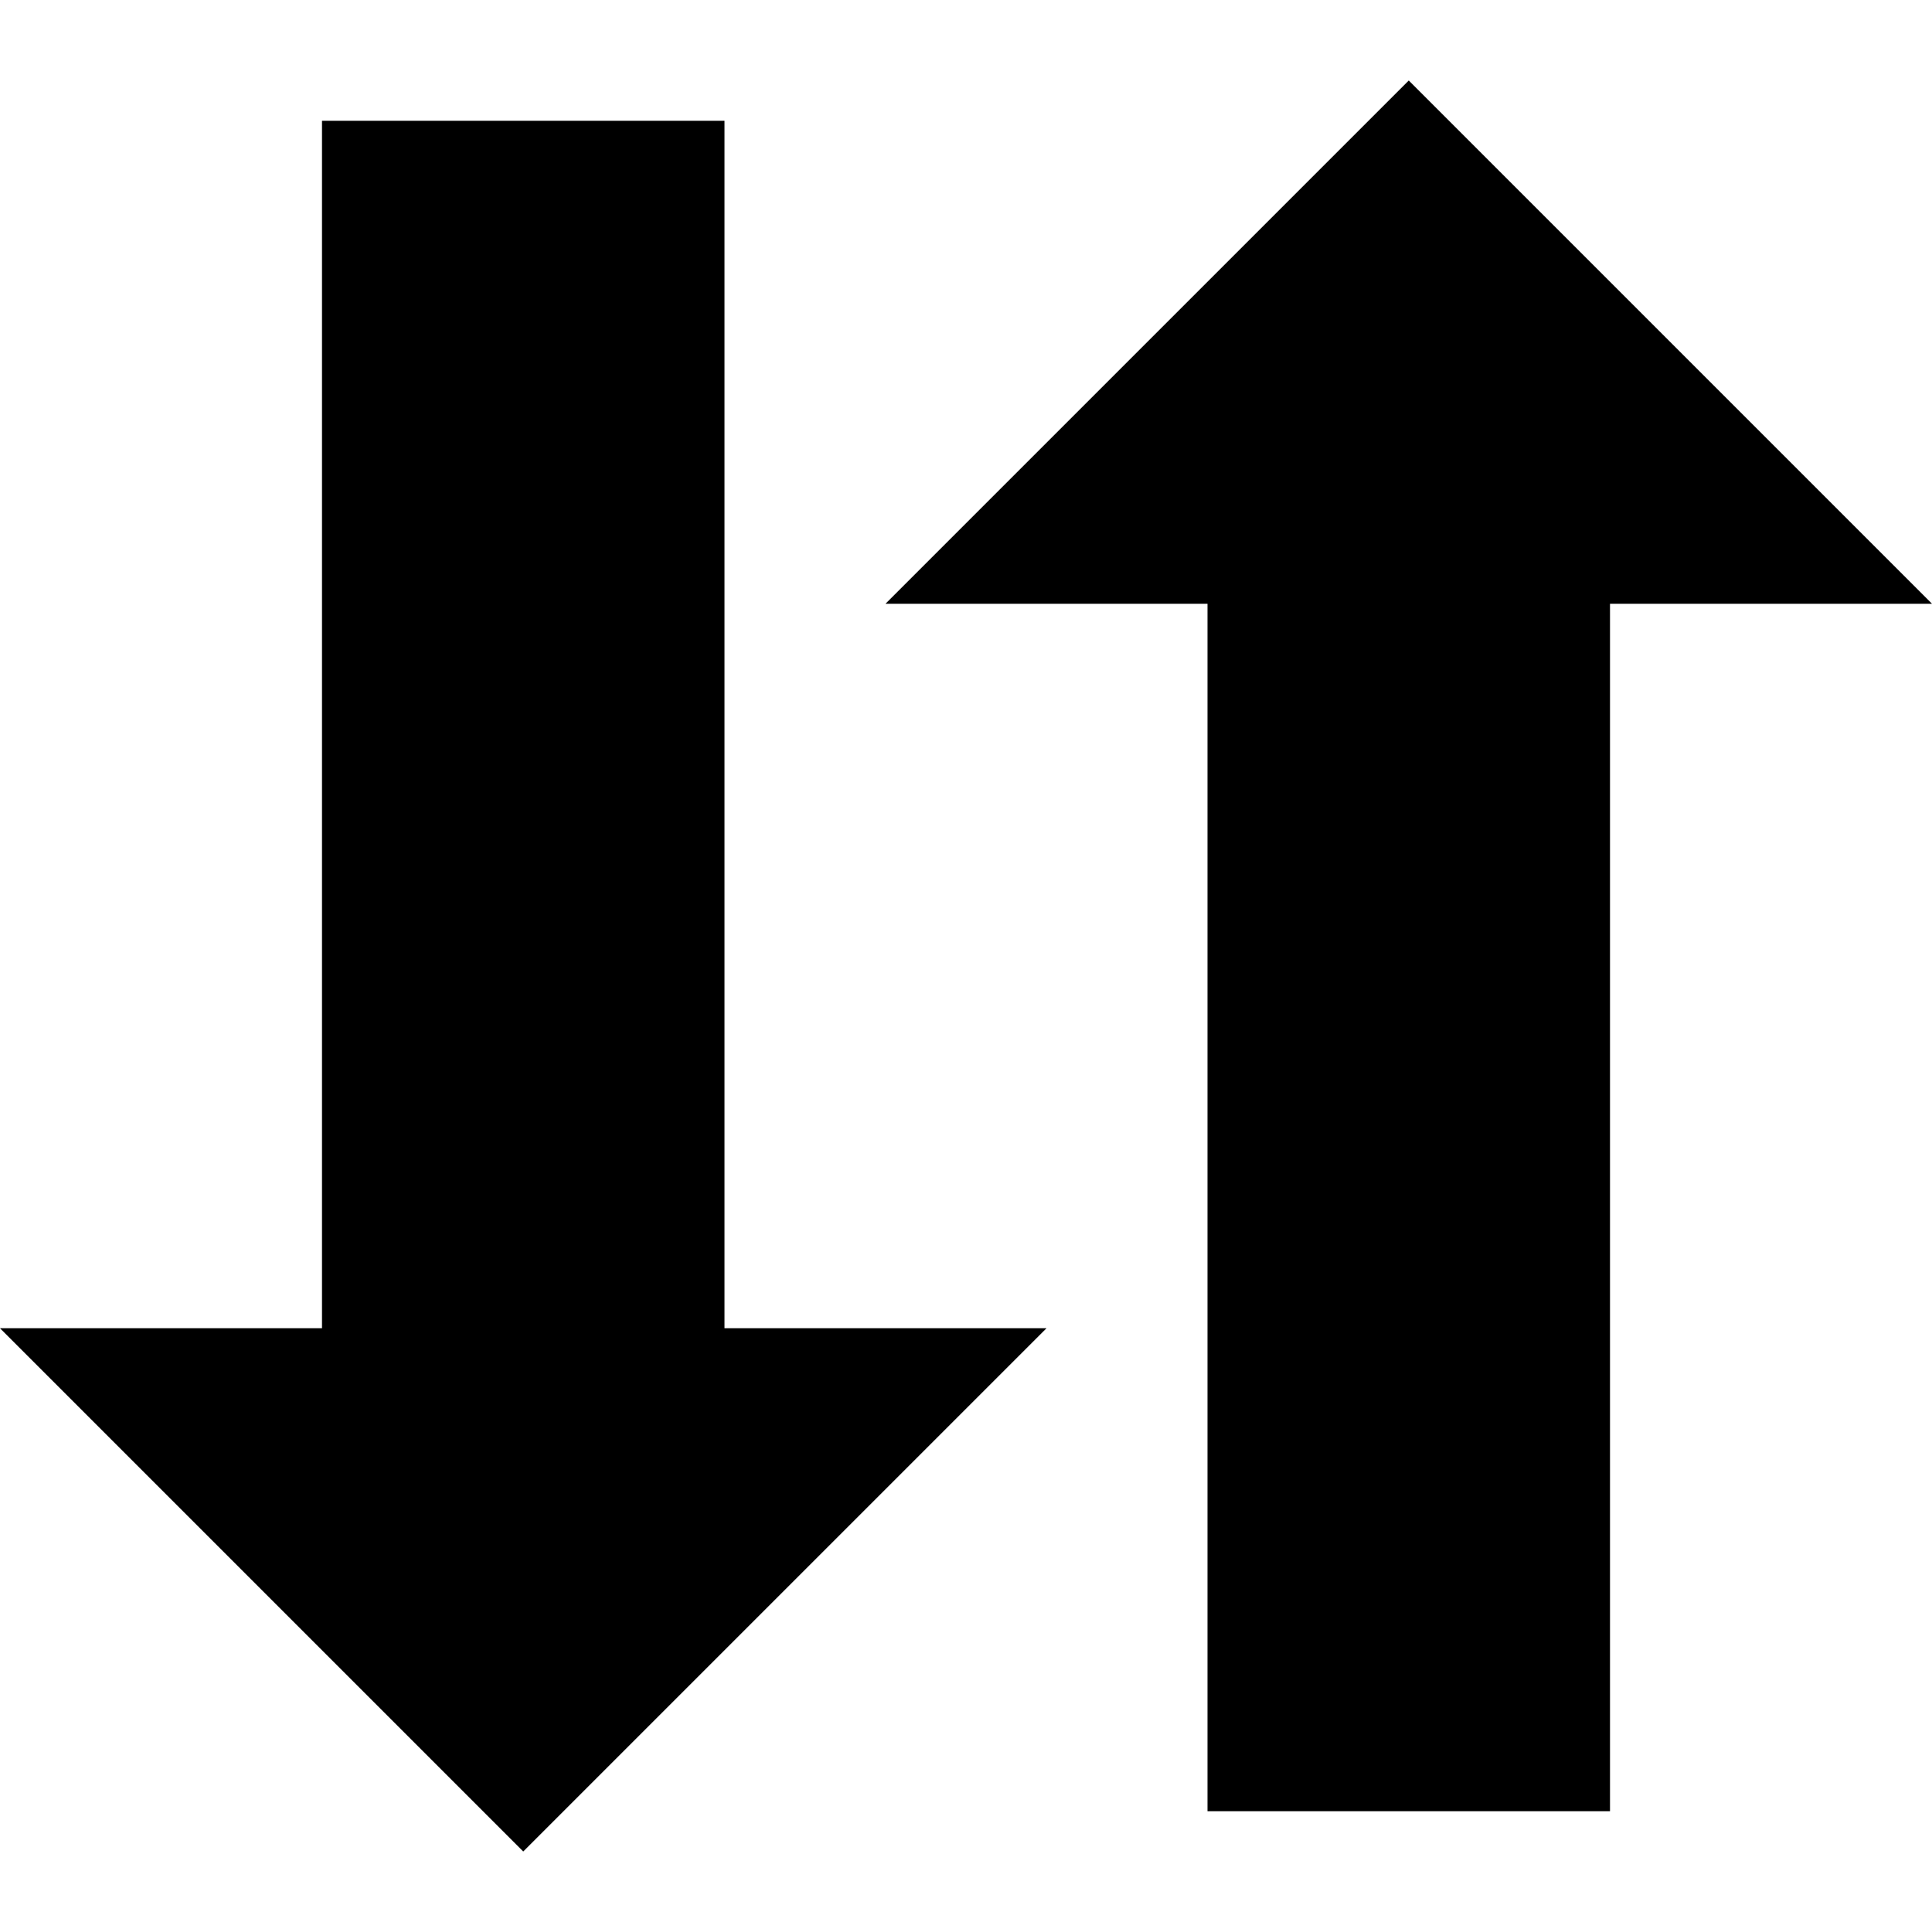
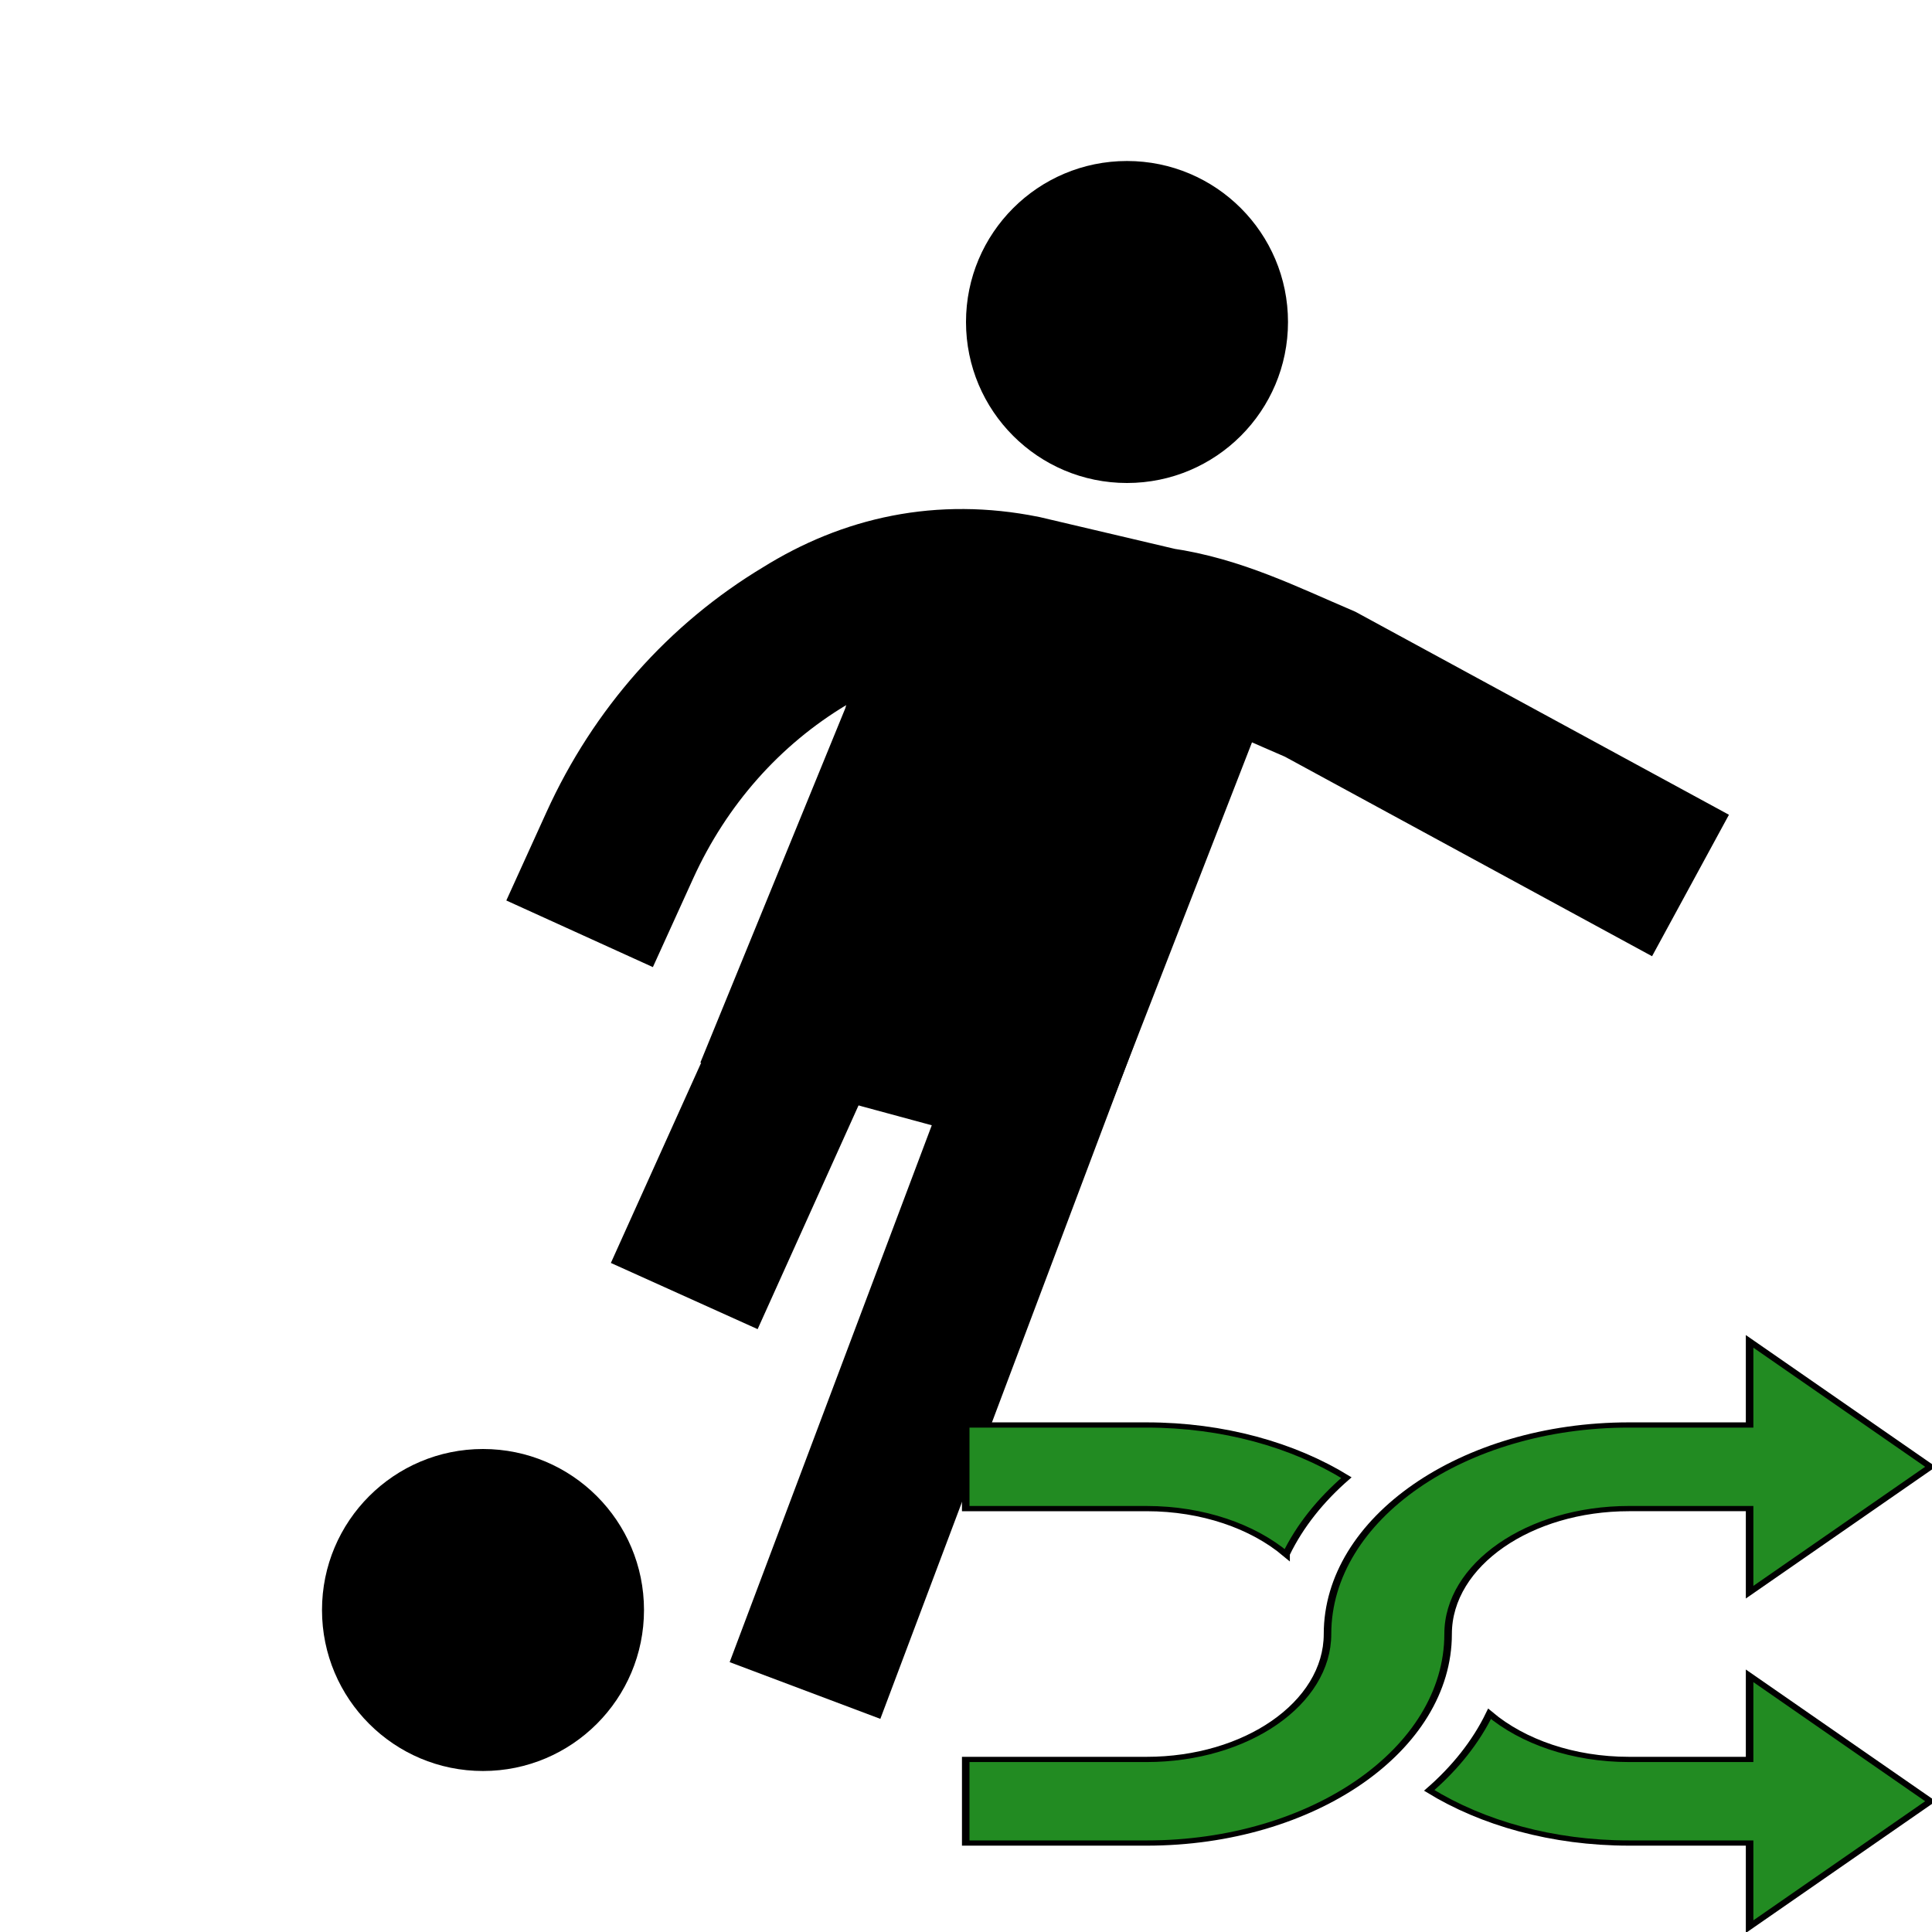
- <svg xmlns="http://www.w3.org/2000/svg" enable-background="new 0 0 24 24" height="24px" id="Layer_1" version="1.1" viewBox="0 0 24 24" width="24px" xml:space="preserve">
-   <g>
-     <polygon points="17.5,1 11,7.5 15,7.5 15,17.75 15,21.5 15,22.5 16,22.5 19,22.5 20,22.5 20,21.5 20,17.75 20,7.5 24,7.5  " />
-     <polygon points="9,6.25 9,2.5 9,1.5 8,1.5 5,1.5 4,1.5 4,2.5 4,6.25 4,16.5 0,16.5 6.5,23 13,16.5 9,16.5  " />
+ <svg xmlns="http://www.w3.org/2000/svg" enable-background="new 0 0 24 24" id="Layer_1" version="1.0" viewBox="0 0 24 24" xml:space="preserve" width="100%" height="100%">
+   <defs id="svgEditorDefs">
+     <polygon id="svgEditorShapeDefs" fill="khaki" stroke="black" style="vector-effect: non-scaling-stroke; stroke-width: 1px;" />
+   </defs>
+   <rect id="svgEditorBackground" x="0" y="0" width="24" height="24" style="fill: none; stroke: none;" />
+   <circle cx="6" cy="20" r="2" />
+   <circle cx="14" cy="4" r="2" />
+   <polygon points="15.6,9.1 13.5,14.5 8.7,13.2 10.5,8.8 11.2,6.4 15.2,7.5" />
+   <path d="M7.2,11.6 l0.5,-1.1 C8.2,9.4 9,8.5 10,7.9 l0,0 c0.8,-0.5 1.7,-0.7 2.7,-0.5 l1.7,0.4 c0.7,0.1 1.3,0.4 2,0.7 L21,11" fill="none" stroke="#000000" stroke-miterlimit="10" stroke-width="2" />
+   <line fill="none" stroke="#000000" stroke-linejoin="round" stroke-miterlimit="10" stroke-width="2" x1="13.2" x2="10" y1="12.5" y2="21" />
+   <line fill="none" stroke="#000000" stroke-linejoin="round" stroke-miterlimit="10" stroke-width="2" x1="10.8" x2="8.5" y1="11" y2="16.1" />
+   <g style="vector-effect: non-scaling-stroke; stroke-width: 1px;" stroke="black" id="e27_shape" fill="forestgreen" transform="matrix(0.0936305, 0, 0, 0.0649171, 11.9966, 16.1436)">
+     <path d="M104,72v16h-16c-7.439,0,-14.098,-3.403,-18.504,-8.733c-1.807,5.37,-4.536,10.317,-8.003,14.653c7.062,6.264,16.345,10.079,26.507,10.079h16v16l24,-24l-24,-24Z" />
+     <path d="M104,8 v16 h-16 c-22.056,0 -40,17.944 -40,40 c0,13.234 -10.766,24 -24,24 h-24 v16 h24 c22.056,0 40,-17.944 40,-40 c0,-13.234 10.766,-24 24,-24 h16 v16 l24,-24 l-24,-24 z" />
+     <path d="M42.504,48.733 c1.807,-5.37 4.536,-10.316 8.003,-14.653 c-7.062,-6.264 -16.345,-10.079 -26.507,-10.079 h-24 v16 h24 c7.439,0 14.098,3.403 18.504,8.733 z" />
  </g>
</svg>
